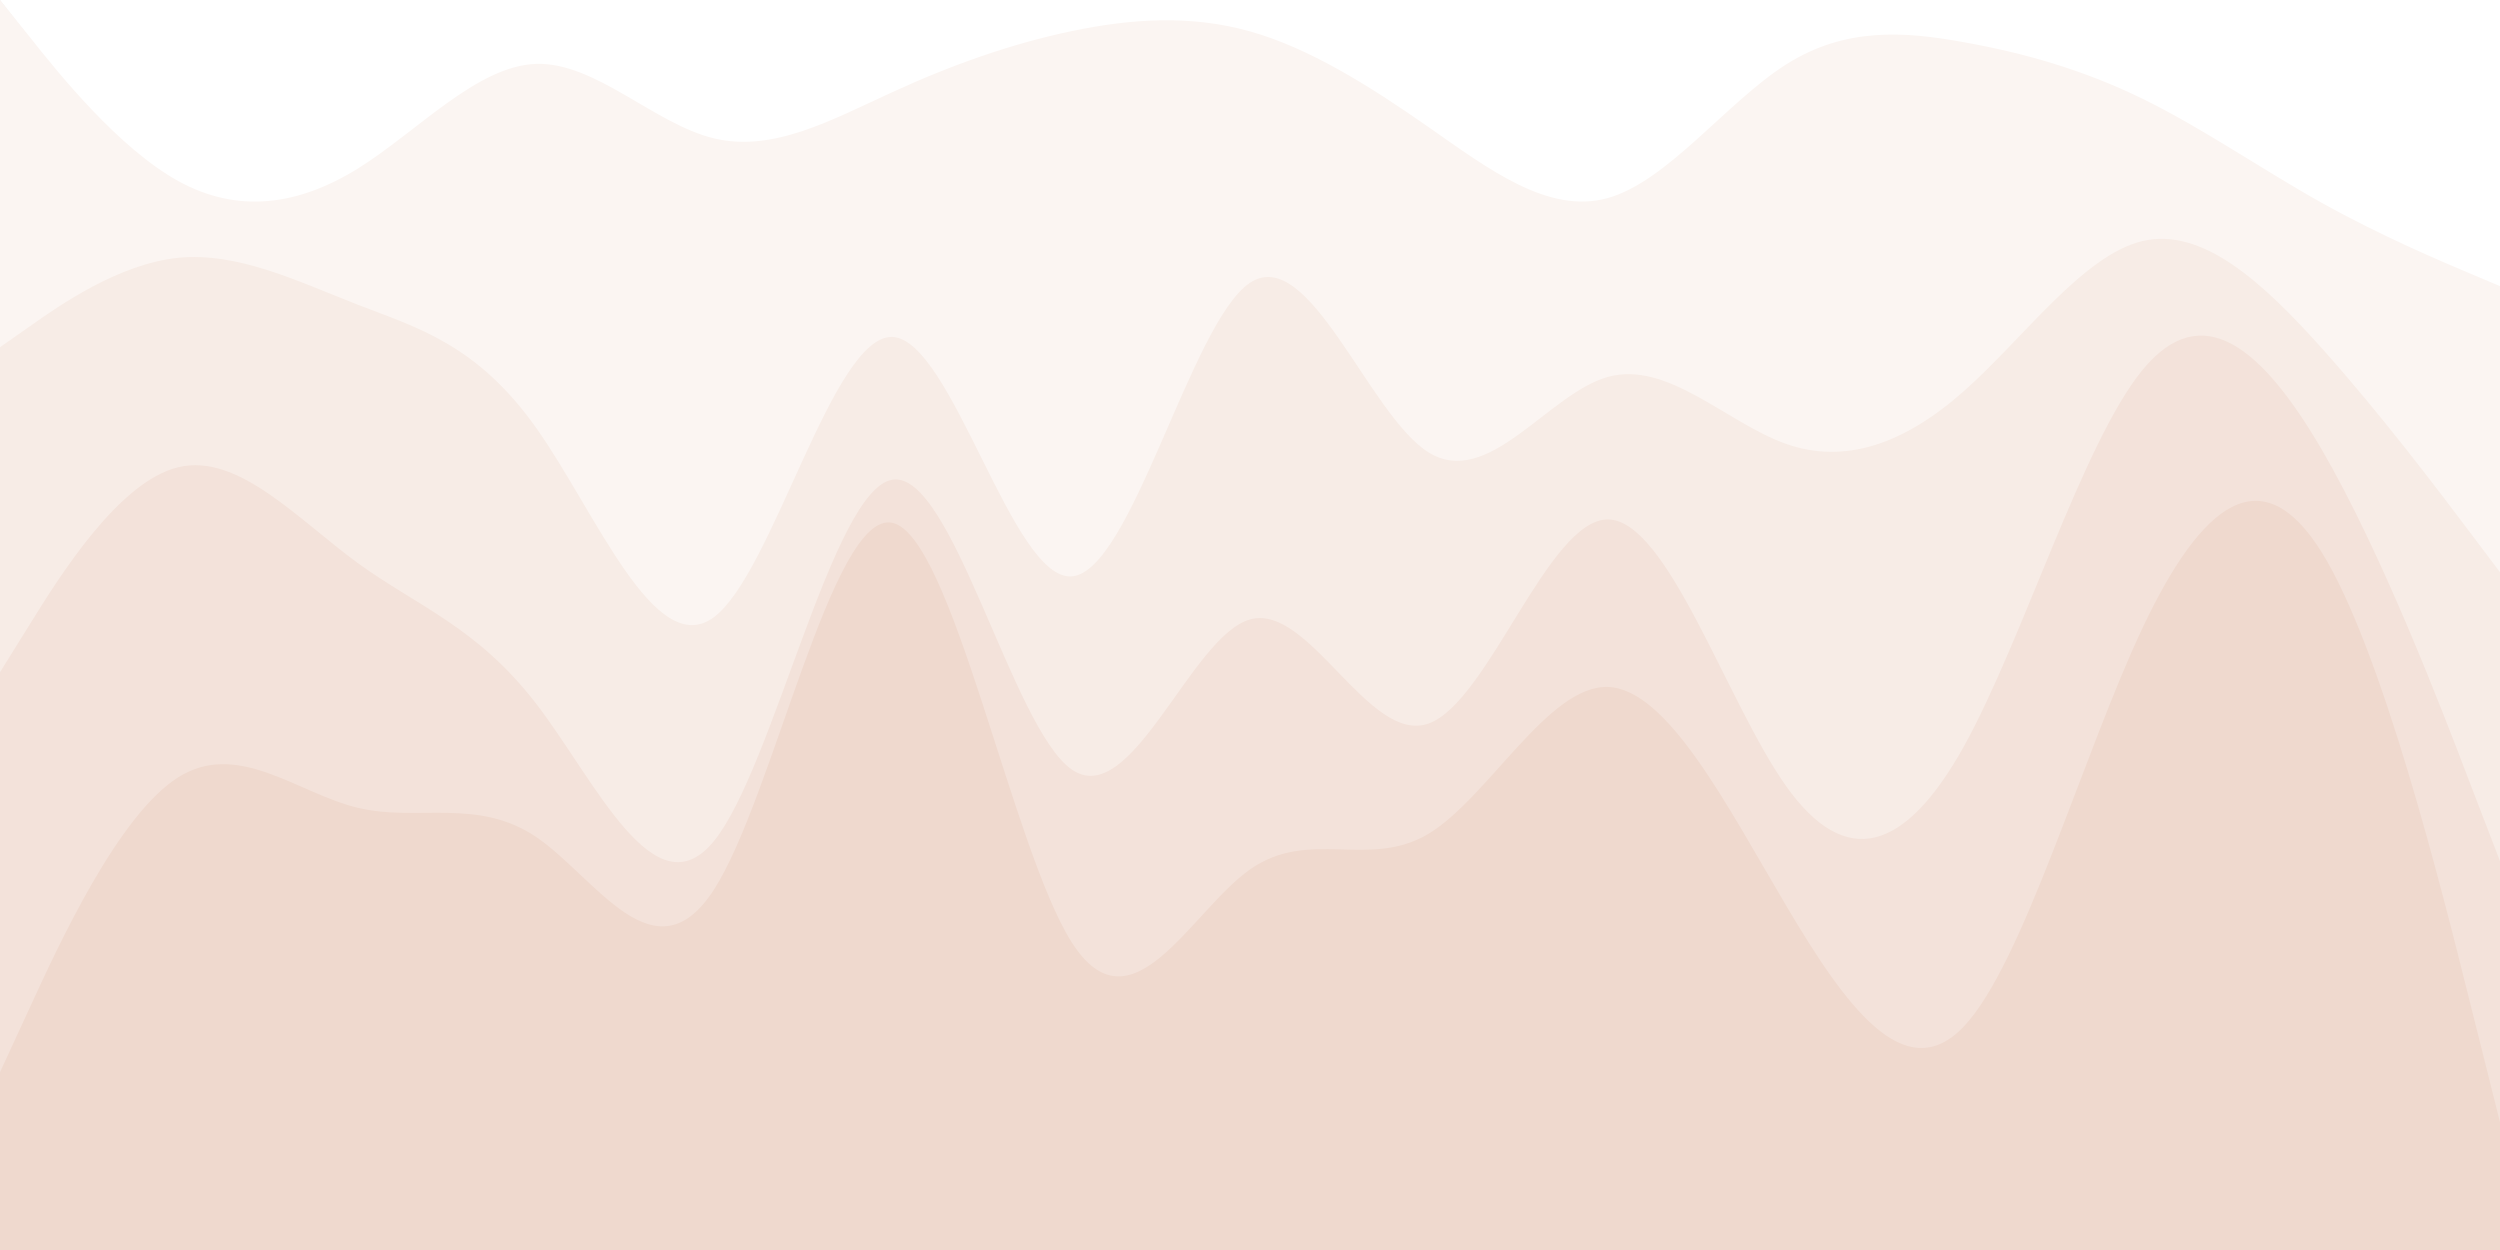
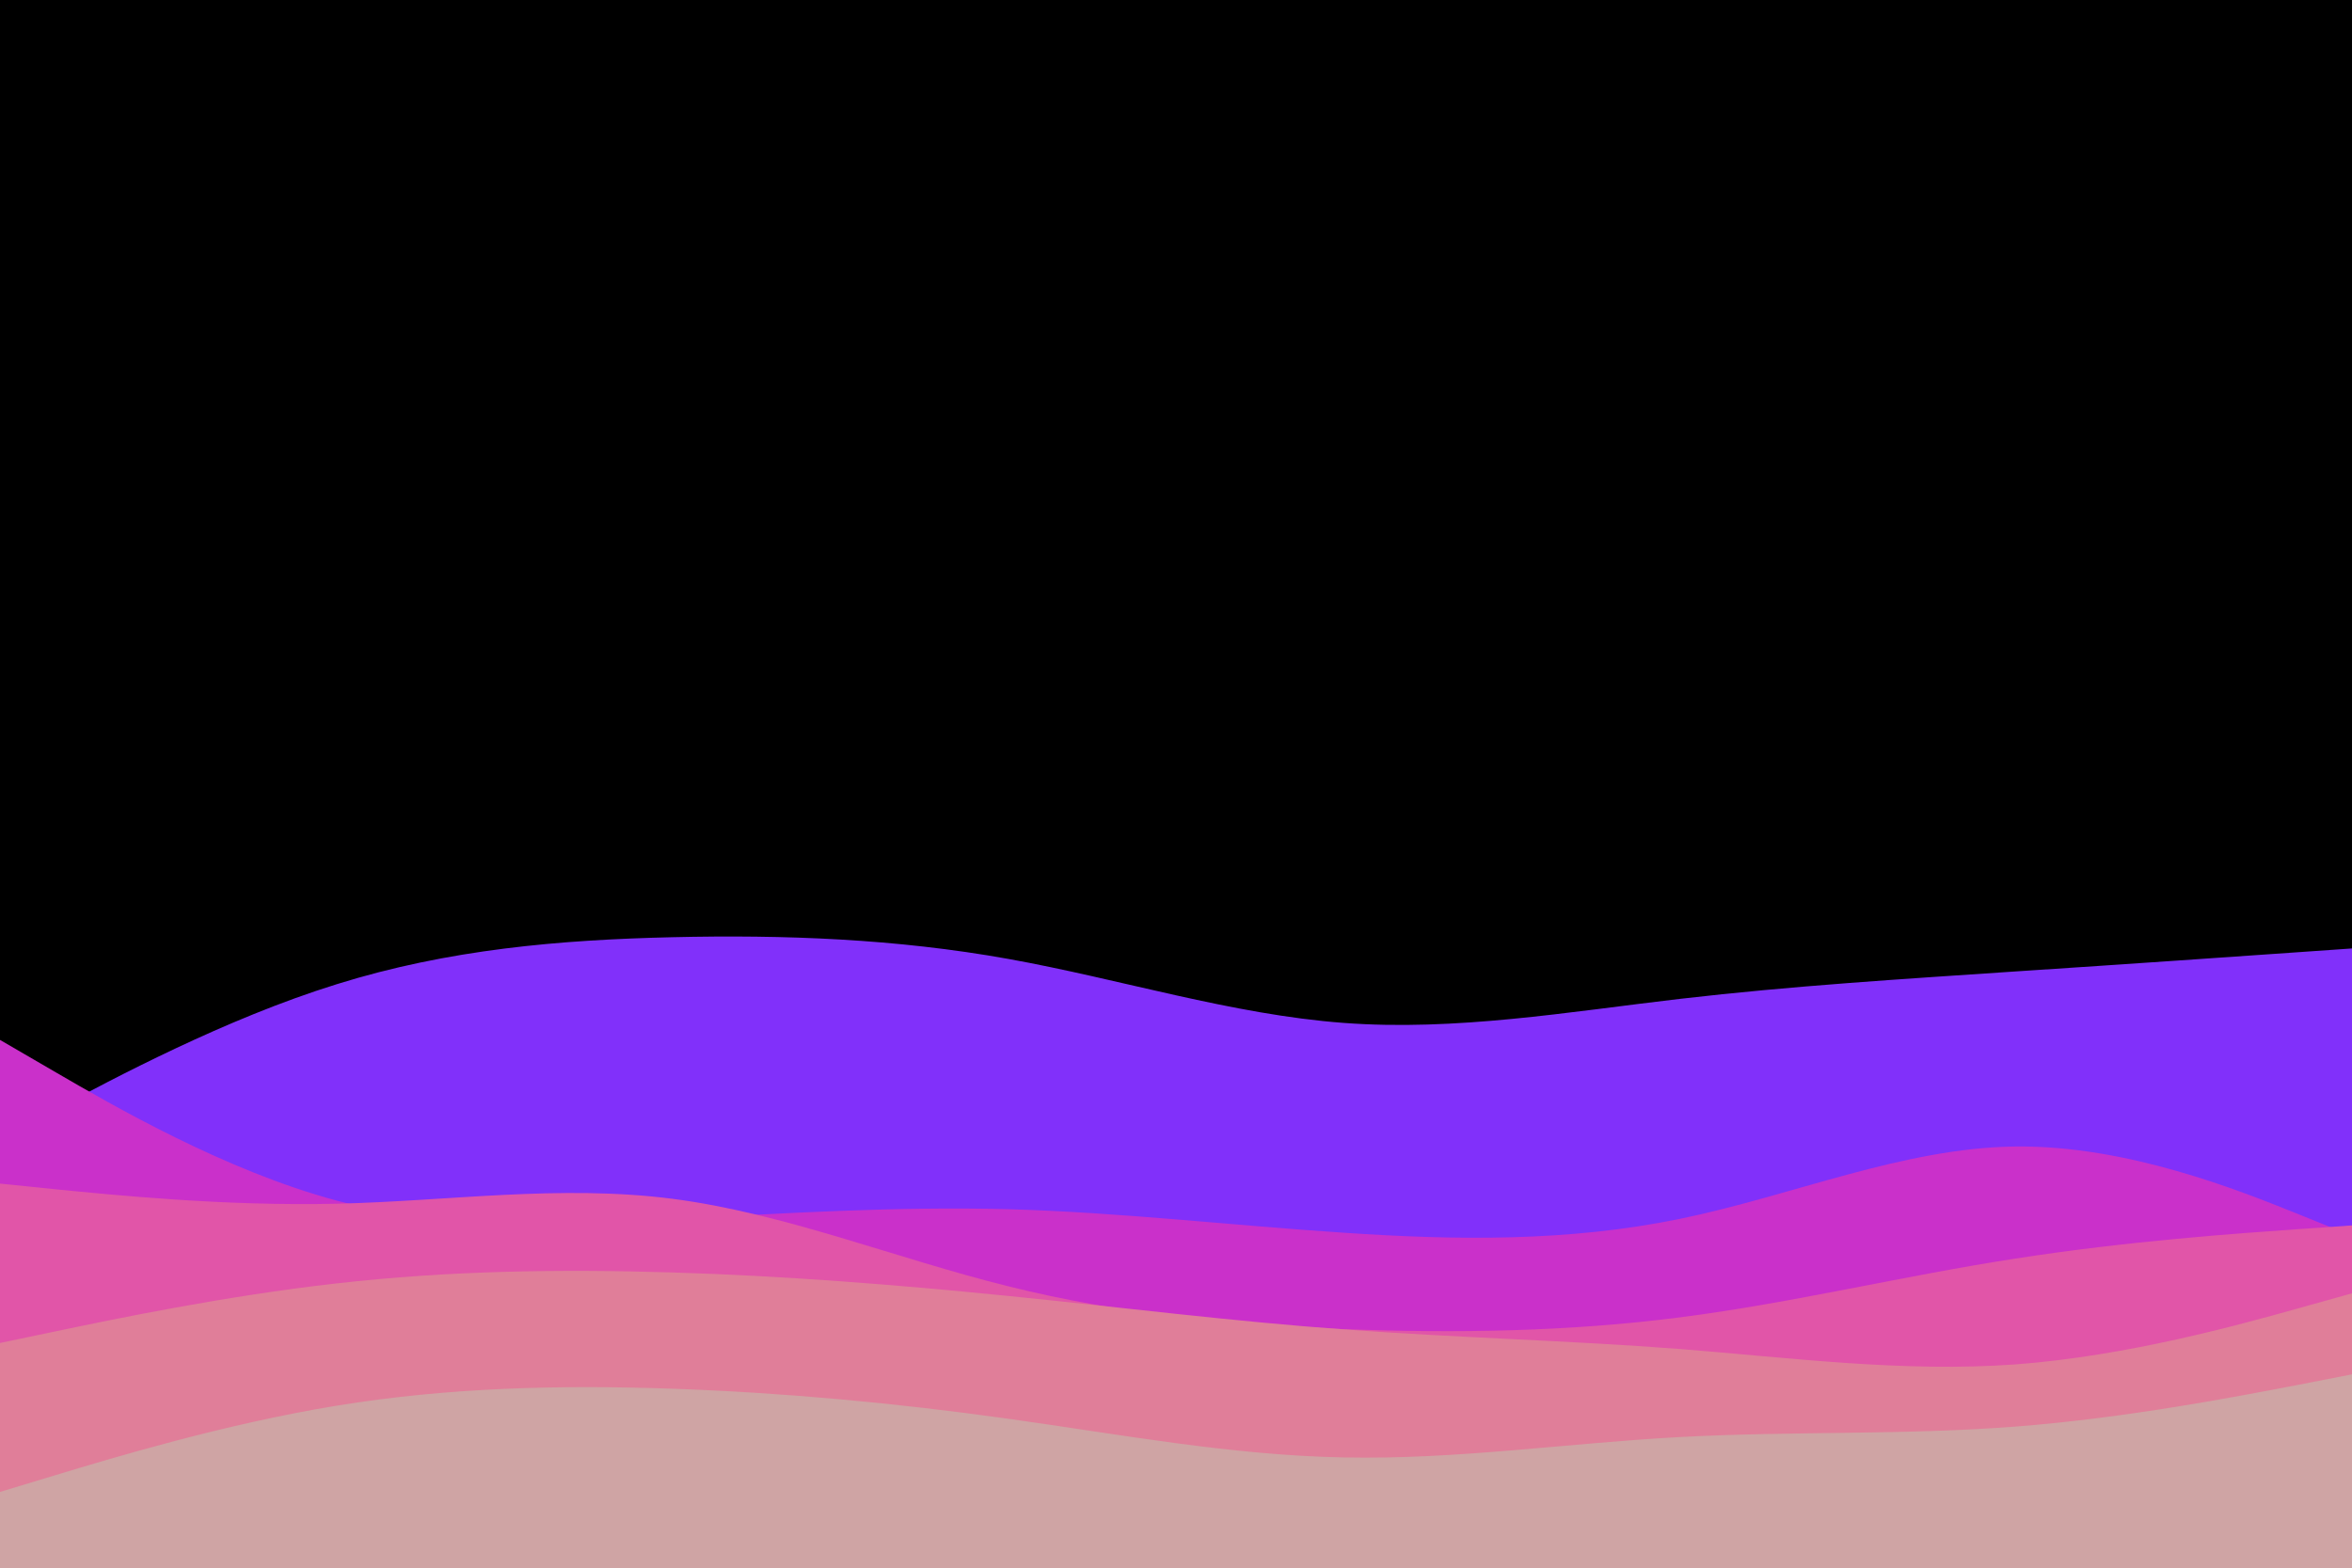
- <svg xmlns="http://www.w3.org/2000/svg" id="visual" viewBox="0 0 900 450" width="900" height="450" version="1.1">
-   <path d="M0 0L10.7 13.7C21.3 27.3 42.7 54.7 64.2 66.8C85.7 79 107.3 76 128.8 62.3C150.3 48.7 171.7 24.3 193 23.7C214.3 23 235.7 46 257 51.5C278.3 57 299.7 45 321.2 35.2C342.7 25.3 364.3 17.7 385.8 13.2C407.3 8.7 428.7 7.3 450 13.3C471.3 19.3 492.7 32.7 514.2 47.7C535.7 62.7 557.3 79.3 578.8 73.3C600.3 67.3 621.7 38.7 643 25.2C664.3 11.7 685.7 13.3 707 17.2C728.3 21 749.7 27 771.2 37.5C792.7 48 814.3 63 835.8 75C857.3 87 878.7 96 889.3 100.5L900 105L900 0L889.3 0C878.7 0 857.3 0 835.8 0C814.3 0 792.7 0 771.2 0C749.7 0 728.3 0 707 0C685.7 0 664.3 0 643 0C621.7 0 600.3 0 578.8 0C557.3 0 535.7 0 514.2 0C492.7 0 471.3 0 450 0C428.7 0 407.3 0 385.8 0C364.3 0 342.7 0 321.2 0C299.7 0 278.3 0 257 0C235.7 0 214.3 0 193 0C171.7 0 150.3 0 128.8 0C107.3 0 85.7 0 64.2 0C42.7 0 21.3 0 10.7 0L0 0Z" fill="#ffffff" />
-   <path d="M0 127L10.7 119.5C21.3 112 42.7 97 64.2 94.8C85.7 92.7 107.3 103.3 128.8 111.7C150.3 120 171.7 126 193 156C214.3 186 235.7 240 257 224.2C278.3 208.3 299.7 122.7 321.2 123.3C342.7 124 364.3 211 385.8 209.5C407.3 208 428.7 118 450 103.8C471.3 89.7 492.7 151.3 514.2 164.8C535.7 178.3 557.3 143.7 578.8 137.7C600.3 131.7 621.7 154.3 643 161.8C664.3 169.3 685.7 161.7 707 142.8C728.3 124 749.7 94 771.2 88.8C792.7 83.7 814.3 103.3 835.8 127.3C857.3 151.3 878.7 179.7 889.3 193.8L900 208L900 103L889.3 98.5C878.7 94 857.3 85 835.8 73C814.3 61 792.7 46 771.2 35.5C749.7 25 728.3 19 707 15.2C685.7 11.3 664.3 9.7 643 23.2C621.7 36.7 600.3 65.3 578.8 71.3C557.3 77.3 535.7 60.7 514.2 45.7C492.7 30.7 471.3 17.3 450 11.3C428.7 5.3 407.3 6.7 385.8 11.2C364.3 15.7 342.7 23.3 321.2 33.2C299.7 43 278.3 55 257 49.8C235.7 44.7 214.3 22.3 193 23C171.7 23.7 150.3 47.3 128.8 60.7C107.3 74 85.7 77 64.2 65.2C42.7 53.3 21.3 26.7 10.7 13.3L0 0Z" fill="#fbf5f2" />
-   <path d="M0 244L10.7 226.8C21.3 209.7 42.7 175.3 64.2 170.2C85.7 165 107.3 189 128.8 204.7C150.3 220.3 171.7 227.7 193 255.3C214.3 283 235.7 331 257 304.8C278.3 278.7 299.7 178.3 321.2 174.7C342.7 171 364.3 264 385.8 279C407.3 294 428.7 231 450 225C471.3 219 492.7 270 514.2 262.5C535.7 255 557.3 189 578.8 189C600.3 189 621.7 255 643 285C664.3 315 685.7 309 707 270.7C728.3 232.3 749.7 161.7 771.2 135.3C792.7 109 814.3 127 835.8 163.8C857.3 200.7 878.7 256.3 889.3 284.2L900 312L900 206L889.3 191.8C878.7 177.7 857.3 149.3 835.8 125.3C814.3 101.3 792.7 81.7 771.2 86.8C749.7 92 728.3 122 707 140.8C685.7 159.7 664.3 167.3 643 159.8C621.7 152.3 600.3 129.7 578.8 135.7C557.3 141.7 535.7 176.3 514.2 162.8C492.7 149.3 471.3 87.7 450 101.8C428.7 116 407.3 206 385.8 207.5C364.3 209 342.7 122 321.2 121.3C299.7 120.7 278.3 206.3 257 222.2C235.7 238 214.3 184 193 154C171.7 124 150.3 118 128.8 109.7C107.3 101.3 85.7 90.7 64.2 92.8C42.7 95 21.3 110 10.7 117.5L0 125Z" fill="#f7ece6" />
-   <path d="M0 388L10.7 364.8C21.3 341.7 42.7 295.3 64.2 281.8C85.7 268.3 107.3 287.7 128.8 292.8C150.3 298 171.7 289 193 303.3C214.3 317.7 235.7 355.3 257 322.3C278.3 289.3 299.7 185.7 321.2 190.2C342.7 194.7 364.3 307.3 385.8 341.2C407.3 375 428.7 330 450 315C471.3 300 492.7 315 514.2 302.2C535.7 289.3 557.3 248.7 578.8 249.3C600.3 250 621.7 292 643 328C664.3 364 685.7 394 707 371.5C728.3 349 749.7 274 771.2 228.3C792.7 182.7 814.3 166.3 835.8 200.8C857.3 235.3 878.7 320.7 889.3 363.3L900 406L900 310L889.3 282.2C878.7 254.3 857.3 198.7 835.8 161.8C814.3 125 792.7 107 771.2 133.3C749.7 159.7 728.3 230.3 707 268.7C685.7 307 664.3 313 643 283C621.7 253 600.3 187 578.8 187C557.3 187 535.7 253 514.2 260.5C492.7 268 471.3 217 450 223C428.7 229 407.3 292 385.8 277C364.3 262 342.7 169 321.2 172.7C299.7 176.3 278.3 276.7 257 302.8C235.7 329 214.3 281 193 253.3C171.7 225.7 150.3 218.3 128.8 202.7C107.3 187 85.7 163 64.2 168.2C42.7 173.3 21.3 207.7 10.7 224.8L0 242Z" fill="#f3e2da" />
-   <path d="M0 451L10.7 451C21.3 451 42.7 451 64.2 451C85.7 451 107.3 451 128.8 451C150.3 451 171.7 451 193 451C214.3 451 235.7 451 257 451C278.3 451 299.7 451 321.2 451C342.7 451 364.3 451 385.8 451C407.3 451 428.7 451 450 451C471.3 451 492.7 451 514.2 451C535.7 451 557.3 451 578.8 451C600.3 451 621.7 451 643 451C664.3 451 685.7 451 707 451C728.3 451 749.7 451 771.2 451C792.7 451 814.3 451 835.8 451C857.3 451 878.7 451 889.3 451L900 451L900 404L889.3 361.3C878.7 318.7 857.3 233.3 835.8 198.8C814.3 164.3 792.7 180.7 771.2 226.3C749.7 272 728.3 347 707 369.5C685.7 392 664.3 362 643 326C621.7 290 600.3 248 578.8 247.3C557.3 246.7 535.7 287.3 514.2 300.2C492.7 313 471.3 298 450 313C428.7 328 407.3 373 385.8 339.2C364.3 305.3 342.7 192.7 321.2 188.2C299.7 183.7 278.3 287.3 257 320.3C235.7 353.3 214.3 315.7 193 301.3C171.7 287 150.3 296 128.8 290.8C107.3 285.7 85.7 266.3 64.2 279.8C42.7 293.3 21.3 339.7 10.7 362.8L0 386Z" fill="#efd9ce" />
+ <svg xmlns="http://www.w3.org/2000/svg" id="visual" viewBox="0 0 900 600" width="900" height="600" version="1.1">
+   <rect x="0" y="0" width="900" height="600" fill="#000000" />
+   <path d="M0 436L21.5 424.5C43 413 86 390 128.8 376.7C171.7 363.3 214.3 359.7 257.2 358.7C300 357.7 343 359.3 385.8 367C428.7 374.7 471.3 388.3 514.2 391.5C557 394.7 600 387.3 642.8 382.3C685.7 377.3 728.3 374.7 771.2 371.8C814 369 857 366 878.5 364.5L900 363L900 601L878.5 601C857 601 814 601 771.2 601C728.3 601 685.7 601 642.8 601C600 601 557 601 514.2 601C471.3 601 428.7 601 385.8 601C343 601 300 601 257.2 601C214.3 601 171.7 601 128.8 601C86 601 43 601 21.5 601L0 601Z" fill="#8130fa" />
+   <path d="M0 398L21.5 410.5C43 423 86 448 128.8 459.5C171.7 471 214.3 469 257.2 466.7C300 464.3 343 461.7 385.8 462.8C428.7 464 471.3 469 514.2 471.8C557 474.7 600 475.3 642.8 466.5C685.7 457.7 728.3 439.3 771.2 438.8C814 438.3 857 455.7 878.5 464.3L900 473L900 601L878.5 601C857 601 814 601 771.2 601C728.3 601 685.7 601 642.8 601C600 601 557 601 514.2 601C471.3 601 428.7 601 385.8 601C343 601 300 601 257.2 601C214.3 601 171.7 601 128.8 601C86 601 43 601 21.5 601L0 601Z" fill="#ca30ca" />
+   <path d="M0 453L21.5 455.2C43 457.3 86 461.7 128.8 460.7C171.7 459.7 214.3 453.3 257.2 458.8C300 464.3 343 481.7 385.8 492.3C428.7 503 471.3 507 514.2 508.7C557 510.3 600 509.7 642.8 504.2C685.7 498.7 728.3 488.3 771.2 481.7C814 475 857 472 878.5 470.5L900 469L900 601L878.5 601C857 601 814 601 771.2 601C728.3 601 685.7 601 642.8 601C600 601 557 601 514.2 601C471.3 601 428.7 601 385.8 601C343 601 300 601 257.2 601C214.3 601 171.7 601 128.8 601C86 601 43 601 21.5 601L0 601Z" fill="#e155a8" />
+   <path d="M0 514L21.5 509.5C43 505 86 496 128.8 491.2C171.7 486.3 214.3 485.7 257.2 487C300 488.3 343 491.7 385.8 496C428.7 500.3 471.3 505.7 514.2 508.8C557 512 600 513 642.8 516.3C685.7 519.7 728.3 525.3 771.2 522.2C814 519 857 507 878.5 501L900 495L900 601L878.5 601C857 601 814 601 771.2 601C728.3 601 685.7 601 642.8 601C600 601 557 601 514.2 601C471.3 601 428.7 601 385.8 601C343 601 300 601 257.2 601C214.3 601 171.7 601 128.8 601C86 601 43 601 21.5 601L0 601Z" fill="#e07e99" />
+   <path d="M0 571L21.5 564.5C43 558 86 545 128.8 538C171.7 531 214.3 530 257.2 531.5C300 533 343 537 385.8 543C428.7 549 471.3 557 514.2 557.8C557 558.7 600 552.3 642.8 550C685.7 547.7 728.3 549.3 771.2 546C814 542.7 857 534.3 878.5 530.2L900 526L900 601L878.5 601C857 601 814 601 771.2 601C728.3 601 685.7 601 642.8 601C600 601 557 601 514.2 601C471.3 601 428.7 601 385.8 601C343 601 300 601 257.2 601C214.3 601 171.7 601 128.8 601C86 601 43 601 21.5 601L0 601Z" fill="#cfa4a4" />
</svg>
